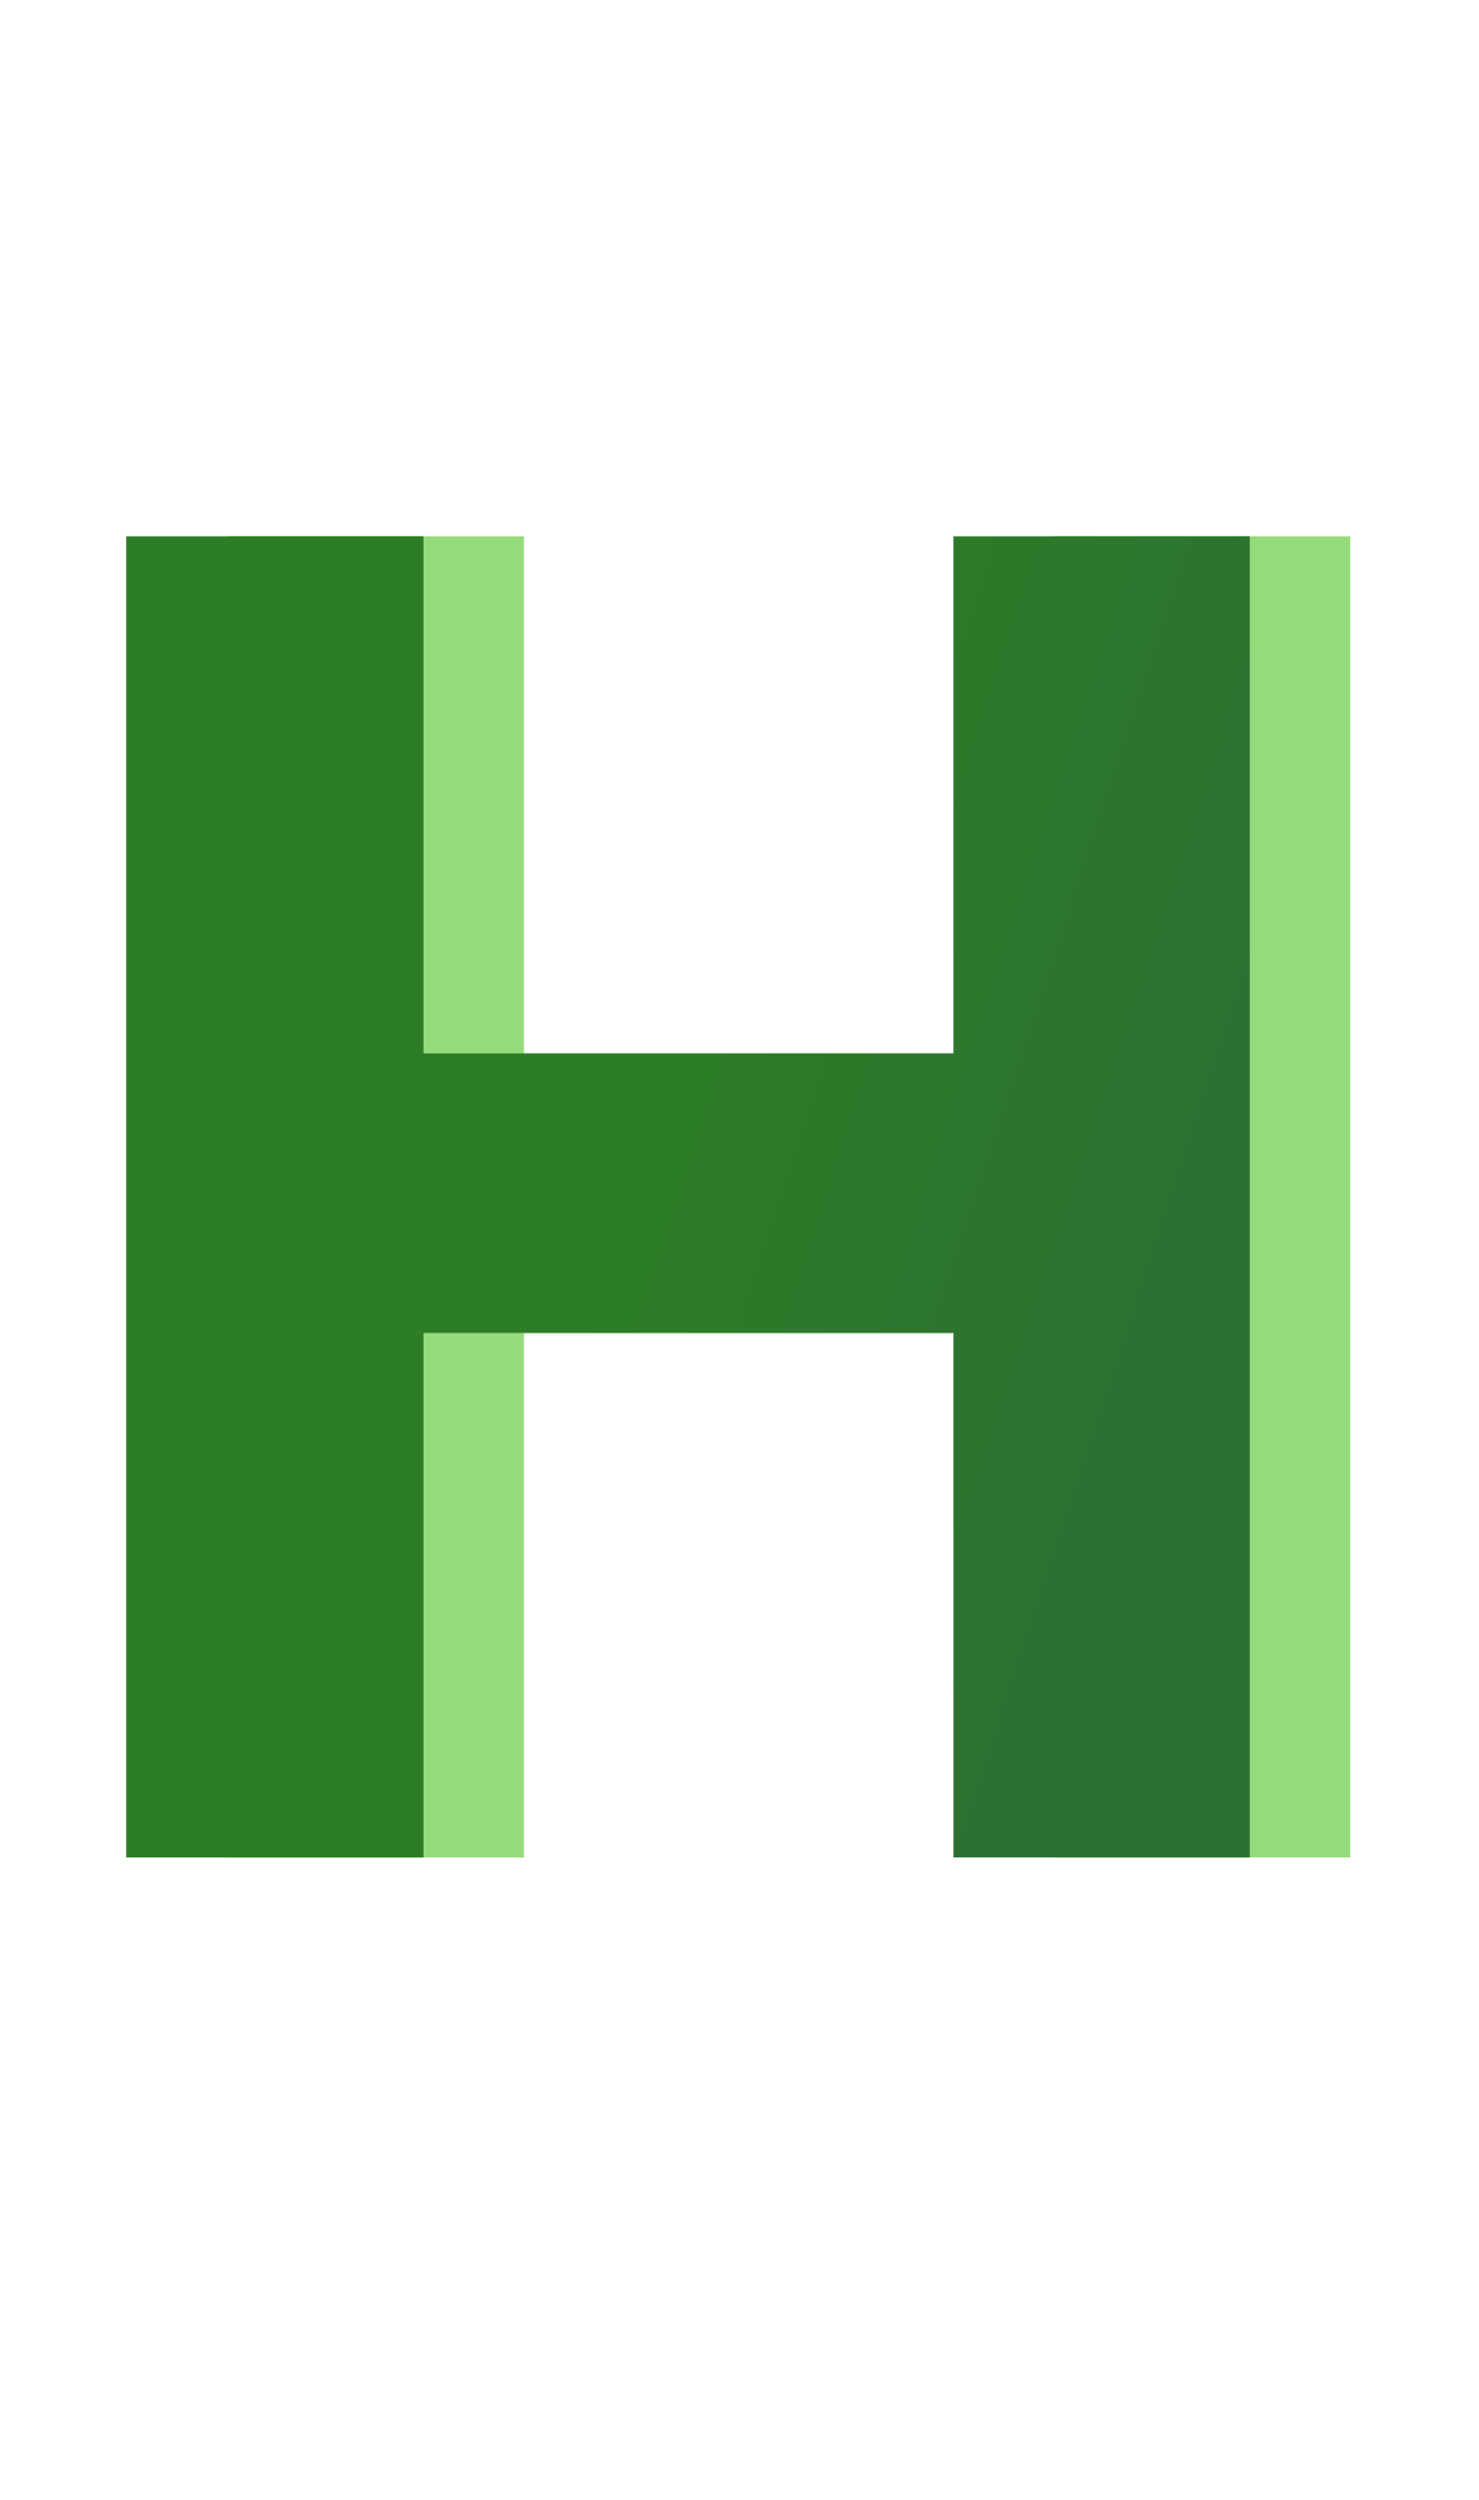
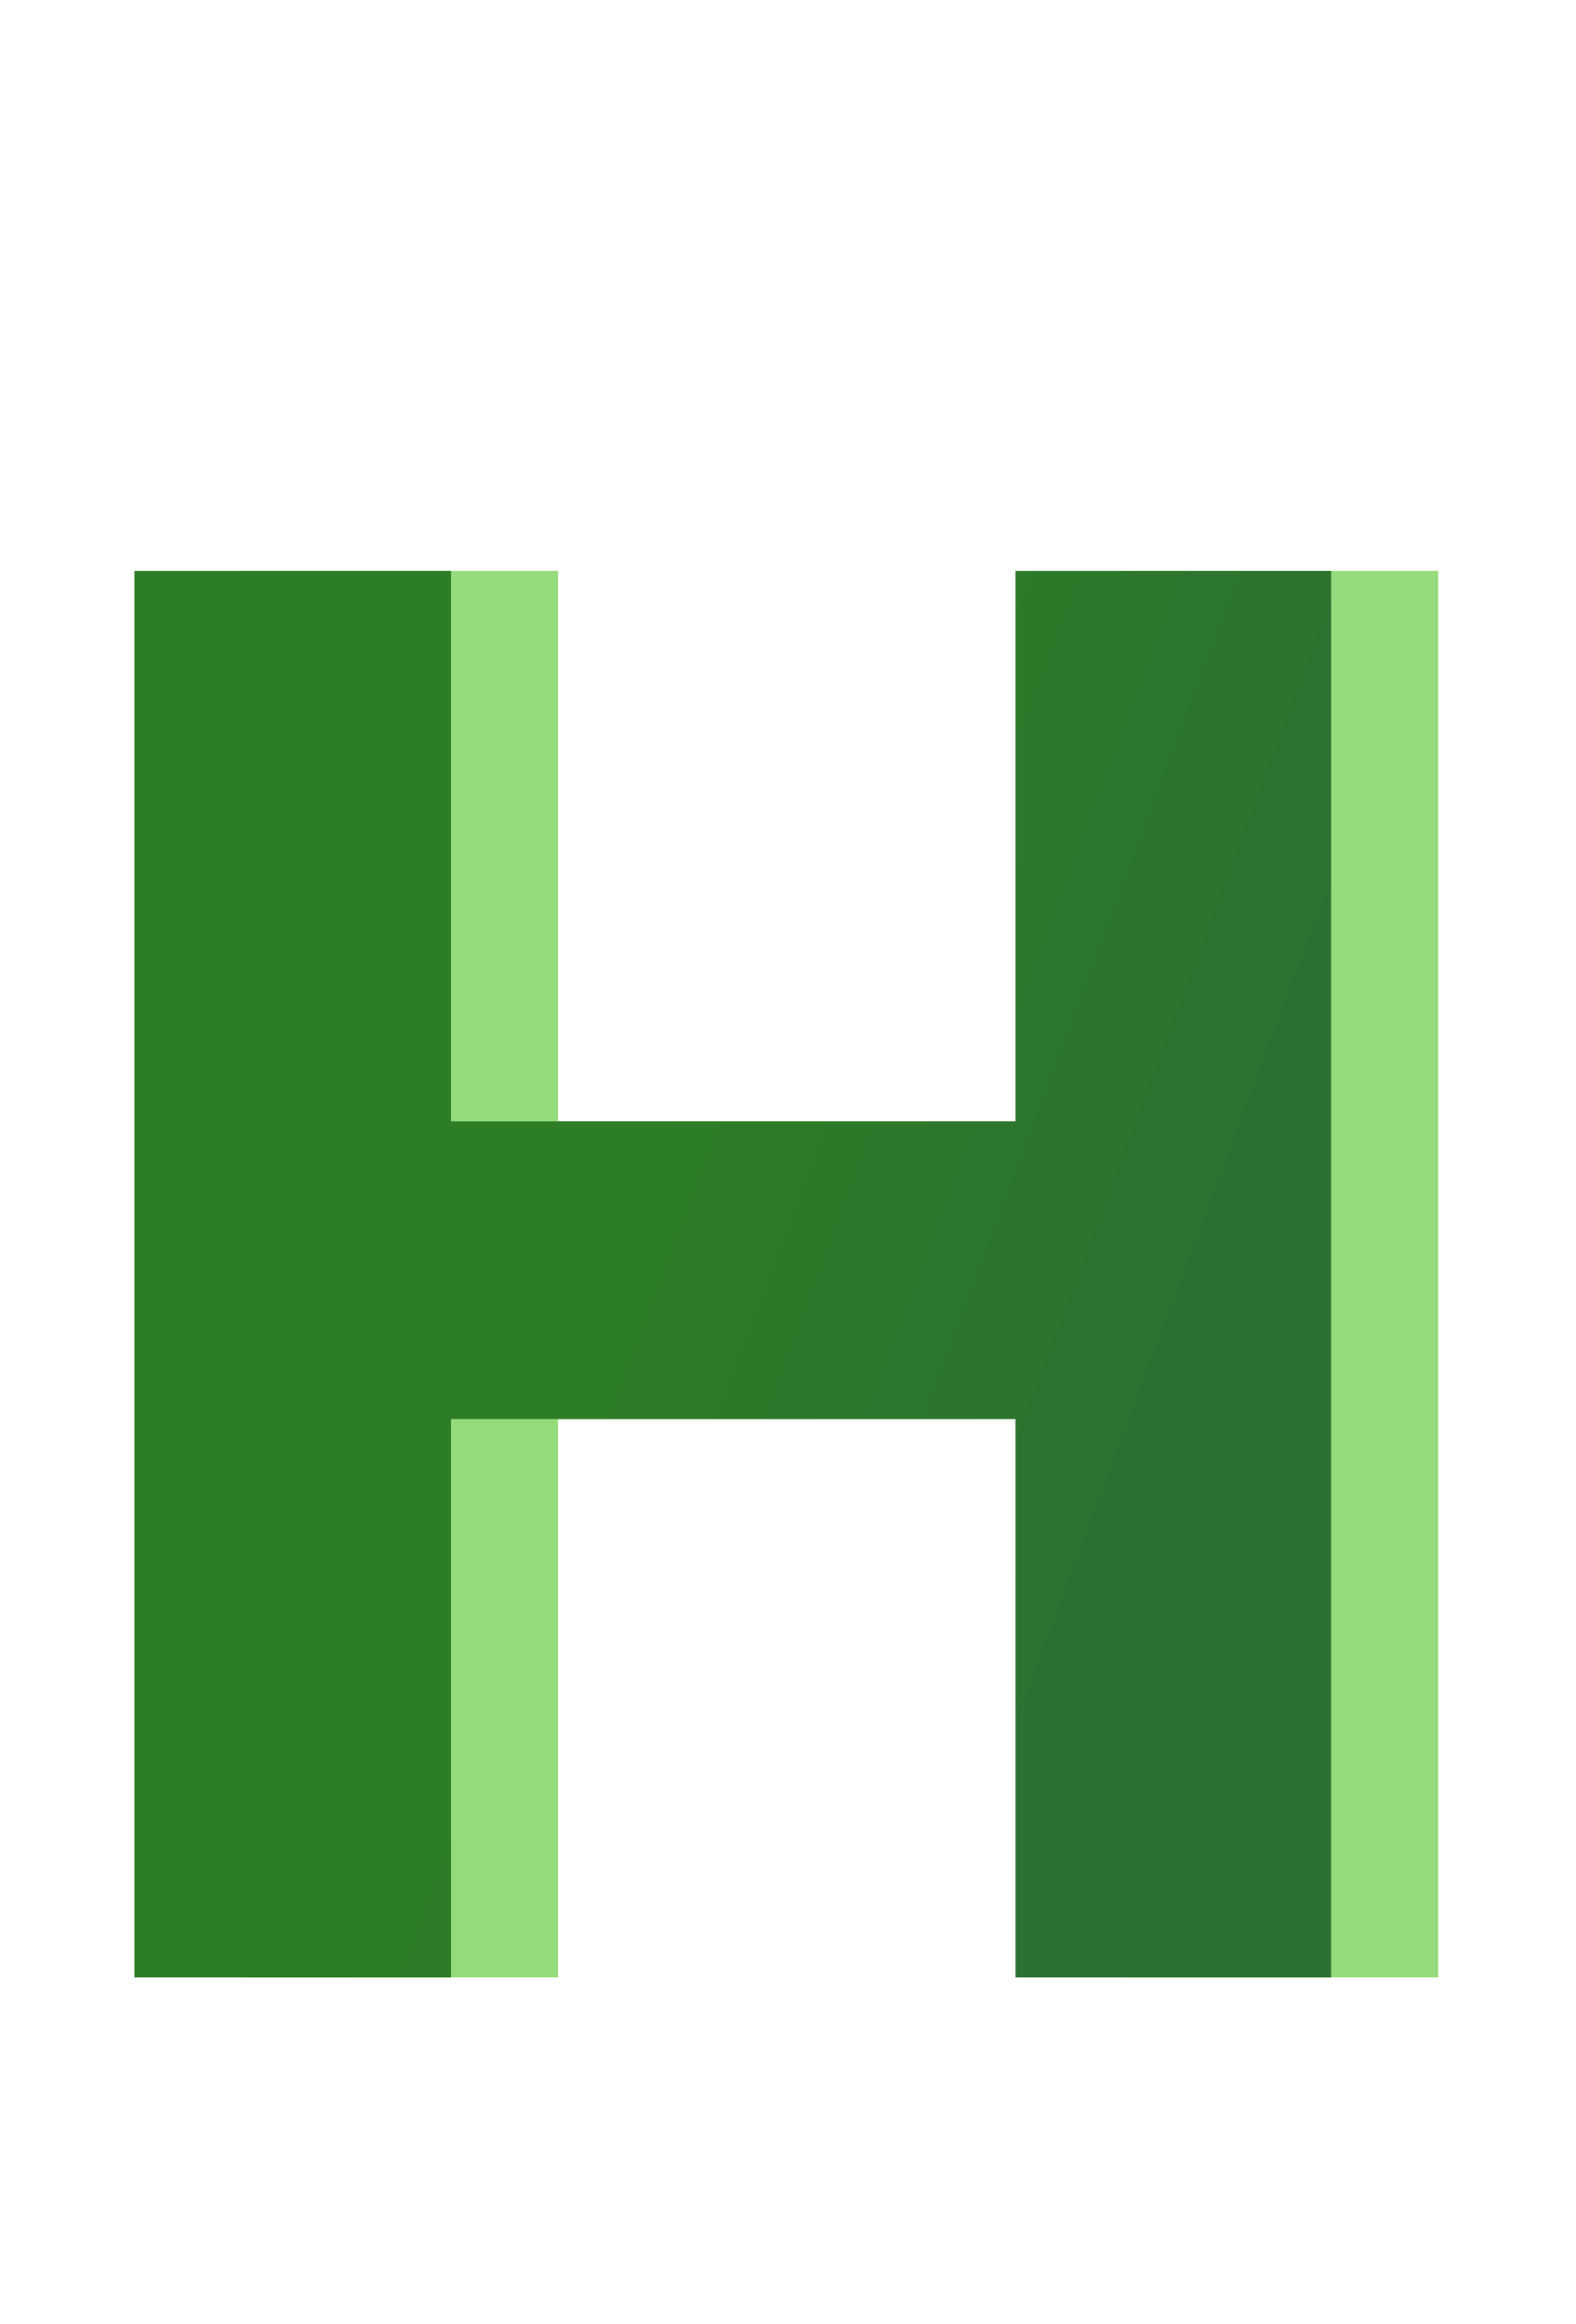
- <svg xmlns="http://www.w3.org/2000/svg" width="309" height="522" viewBox="0 0 309 522" fill="none">
+ <svg xmlns="http://www.w3.org/2000/svg" width="309" height="456" viewBox="0 0 309 456" fill="none">
  <path d="M220.219 112.023H282.133V388H220.219V278.43H109.477V388H47.367V112.023H109.477V220.031H220.219V112.023Z" fill="#95DB7B" />
  <path d="M199.219 112.023H261.133V388H199.219V278.43H88.477V388H26.367V112.023H88.477V220.031H199.219V112.023Z" fill="url(#paint0_linear_52_37)" />
  <defs>
-     <linearGradient id="paint0_linear_52_37" x1="144" y1="197.224" x2="254.324" y2="233.281" gradientUnits="userSpaceOnUse">
+     <linearGradient id="paint0_linear_52_37" x1="144" y1="172.287" x2="251.115" y2="212.363" gradientUnits="userSpaceOnUse">
      <stop stop-color="#2D7D26" />
      <stop offset="1" stop-color="#2D7132" />
    </linearGradient>
  </defs>
</svg>
